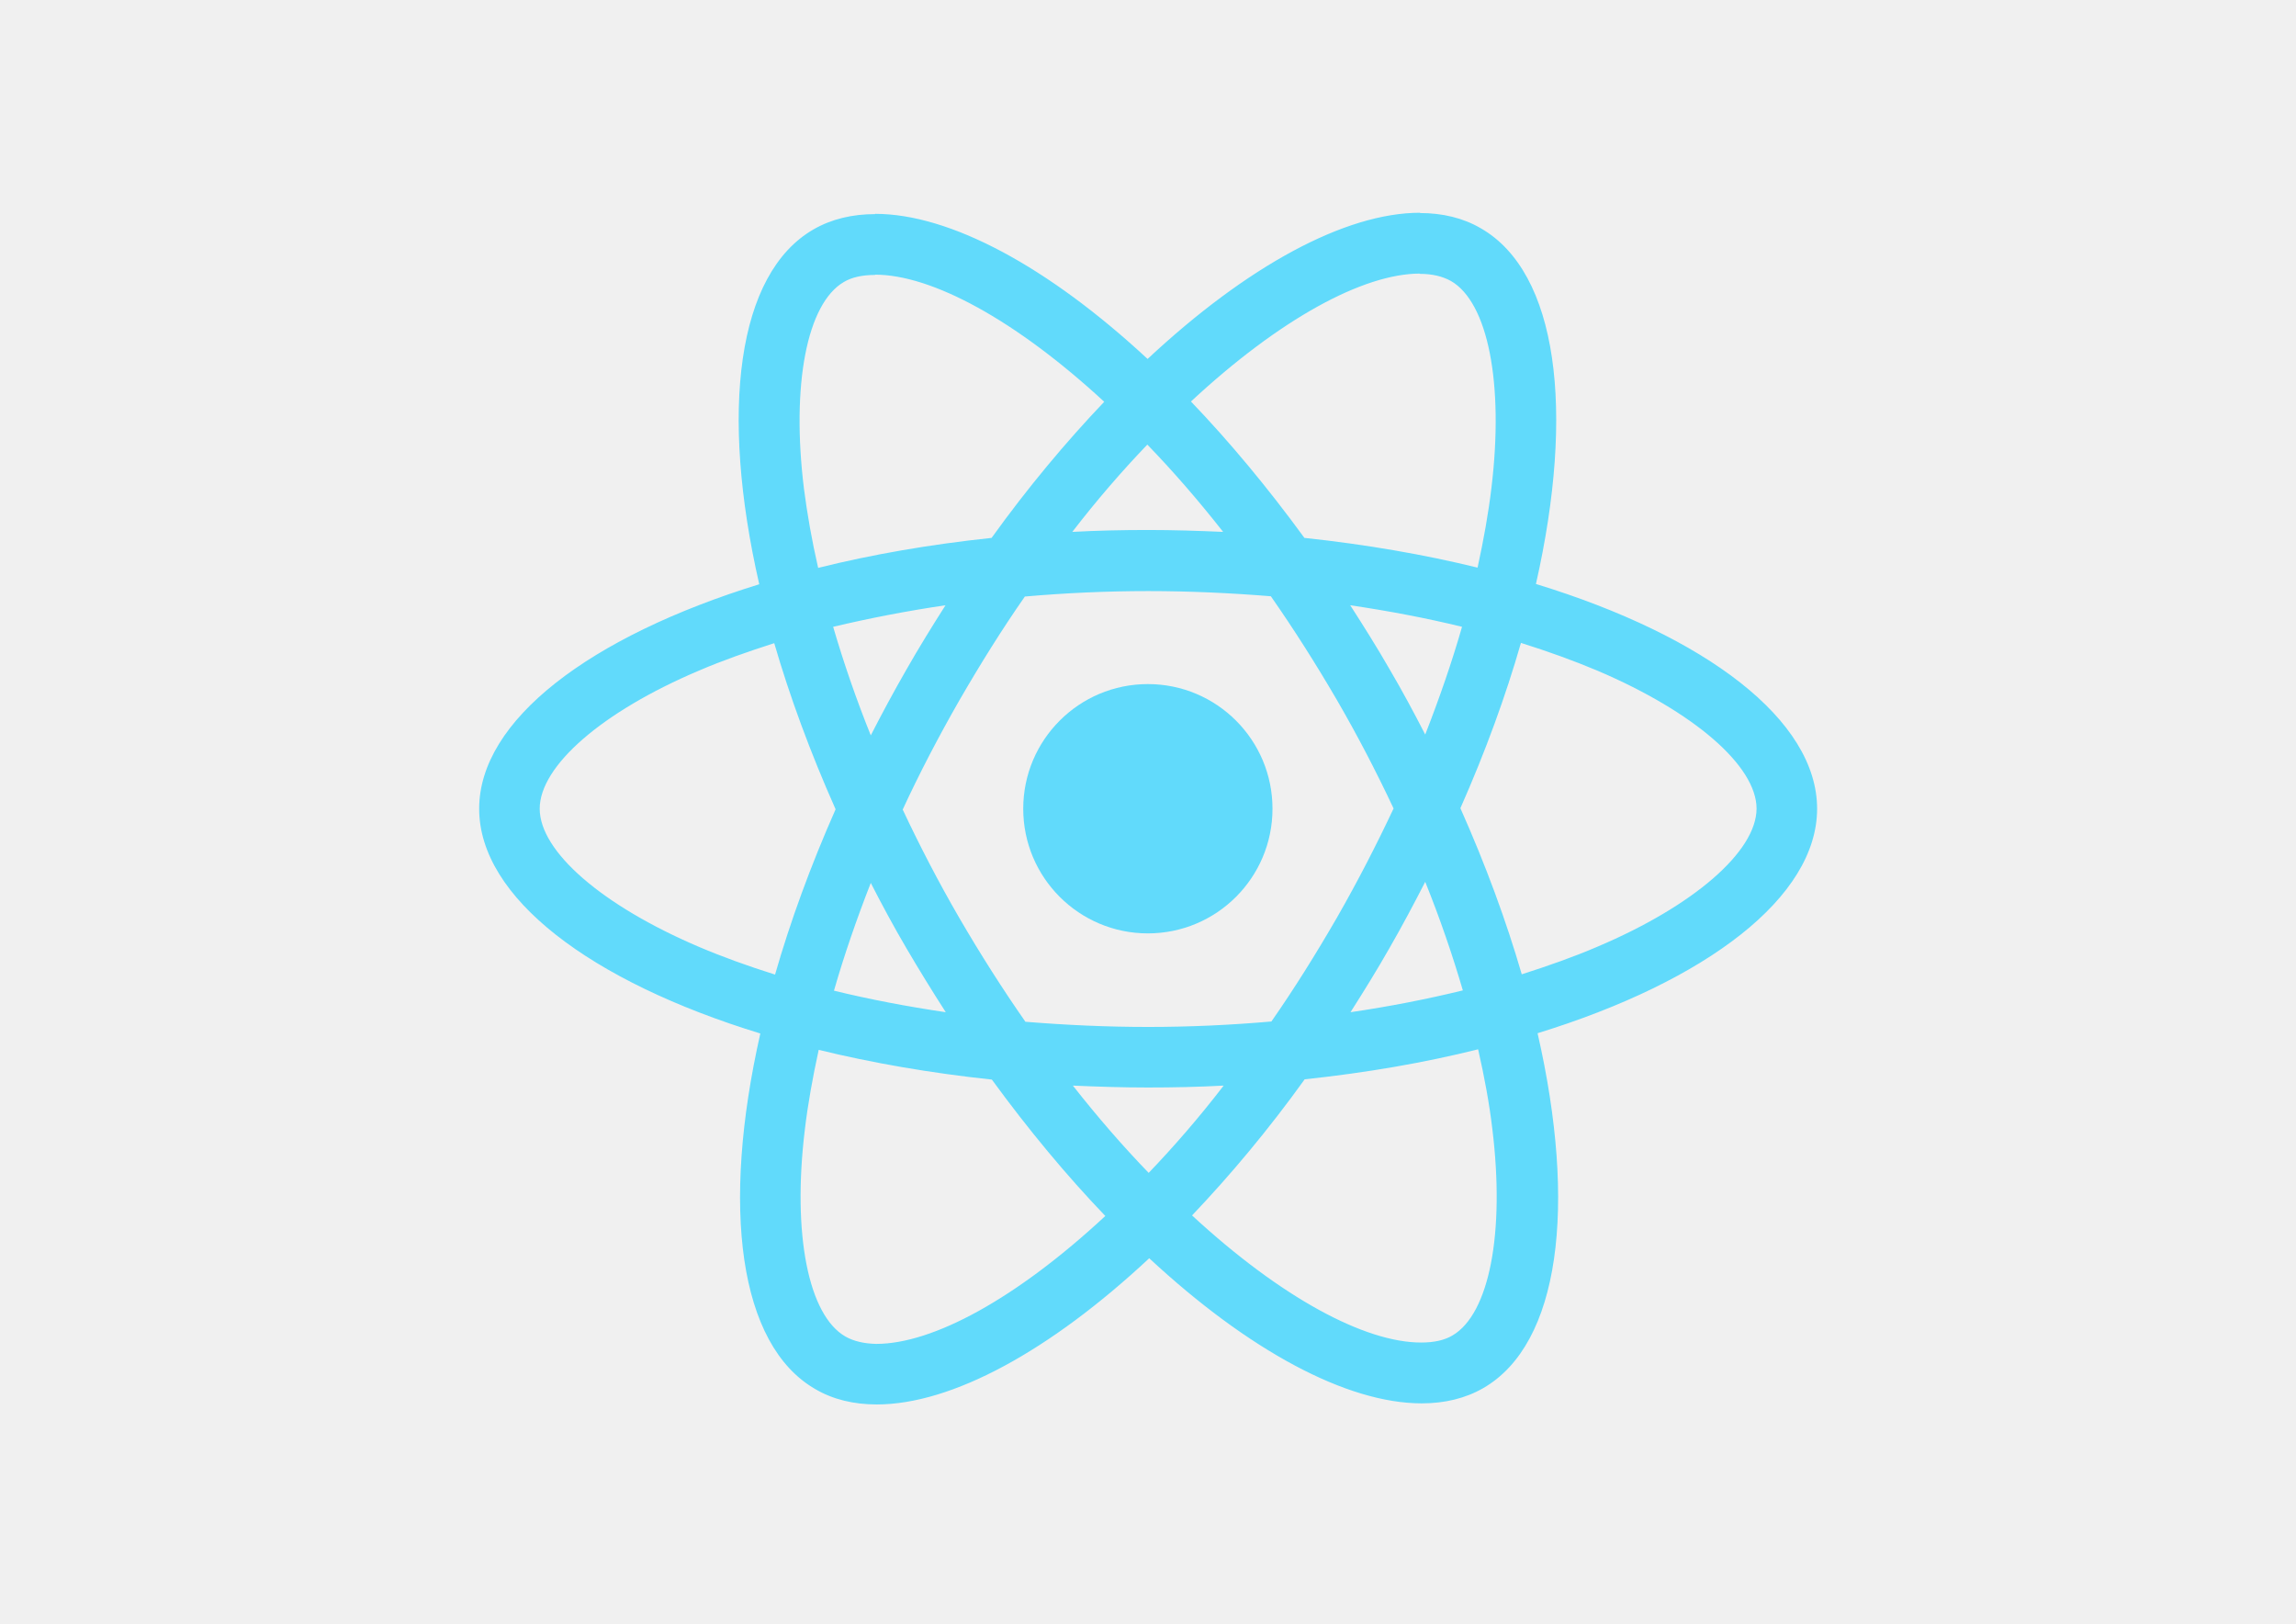
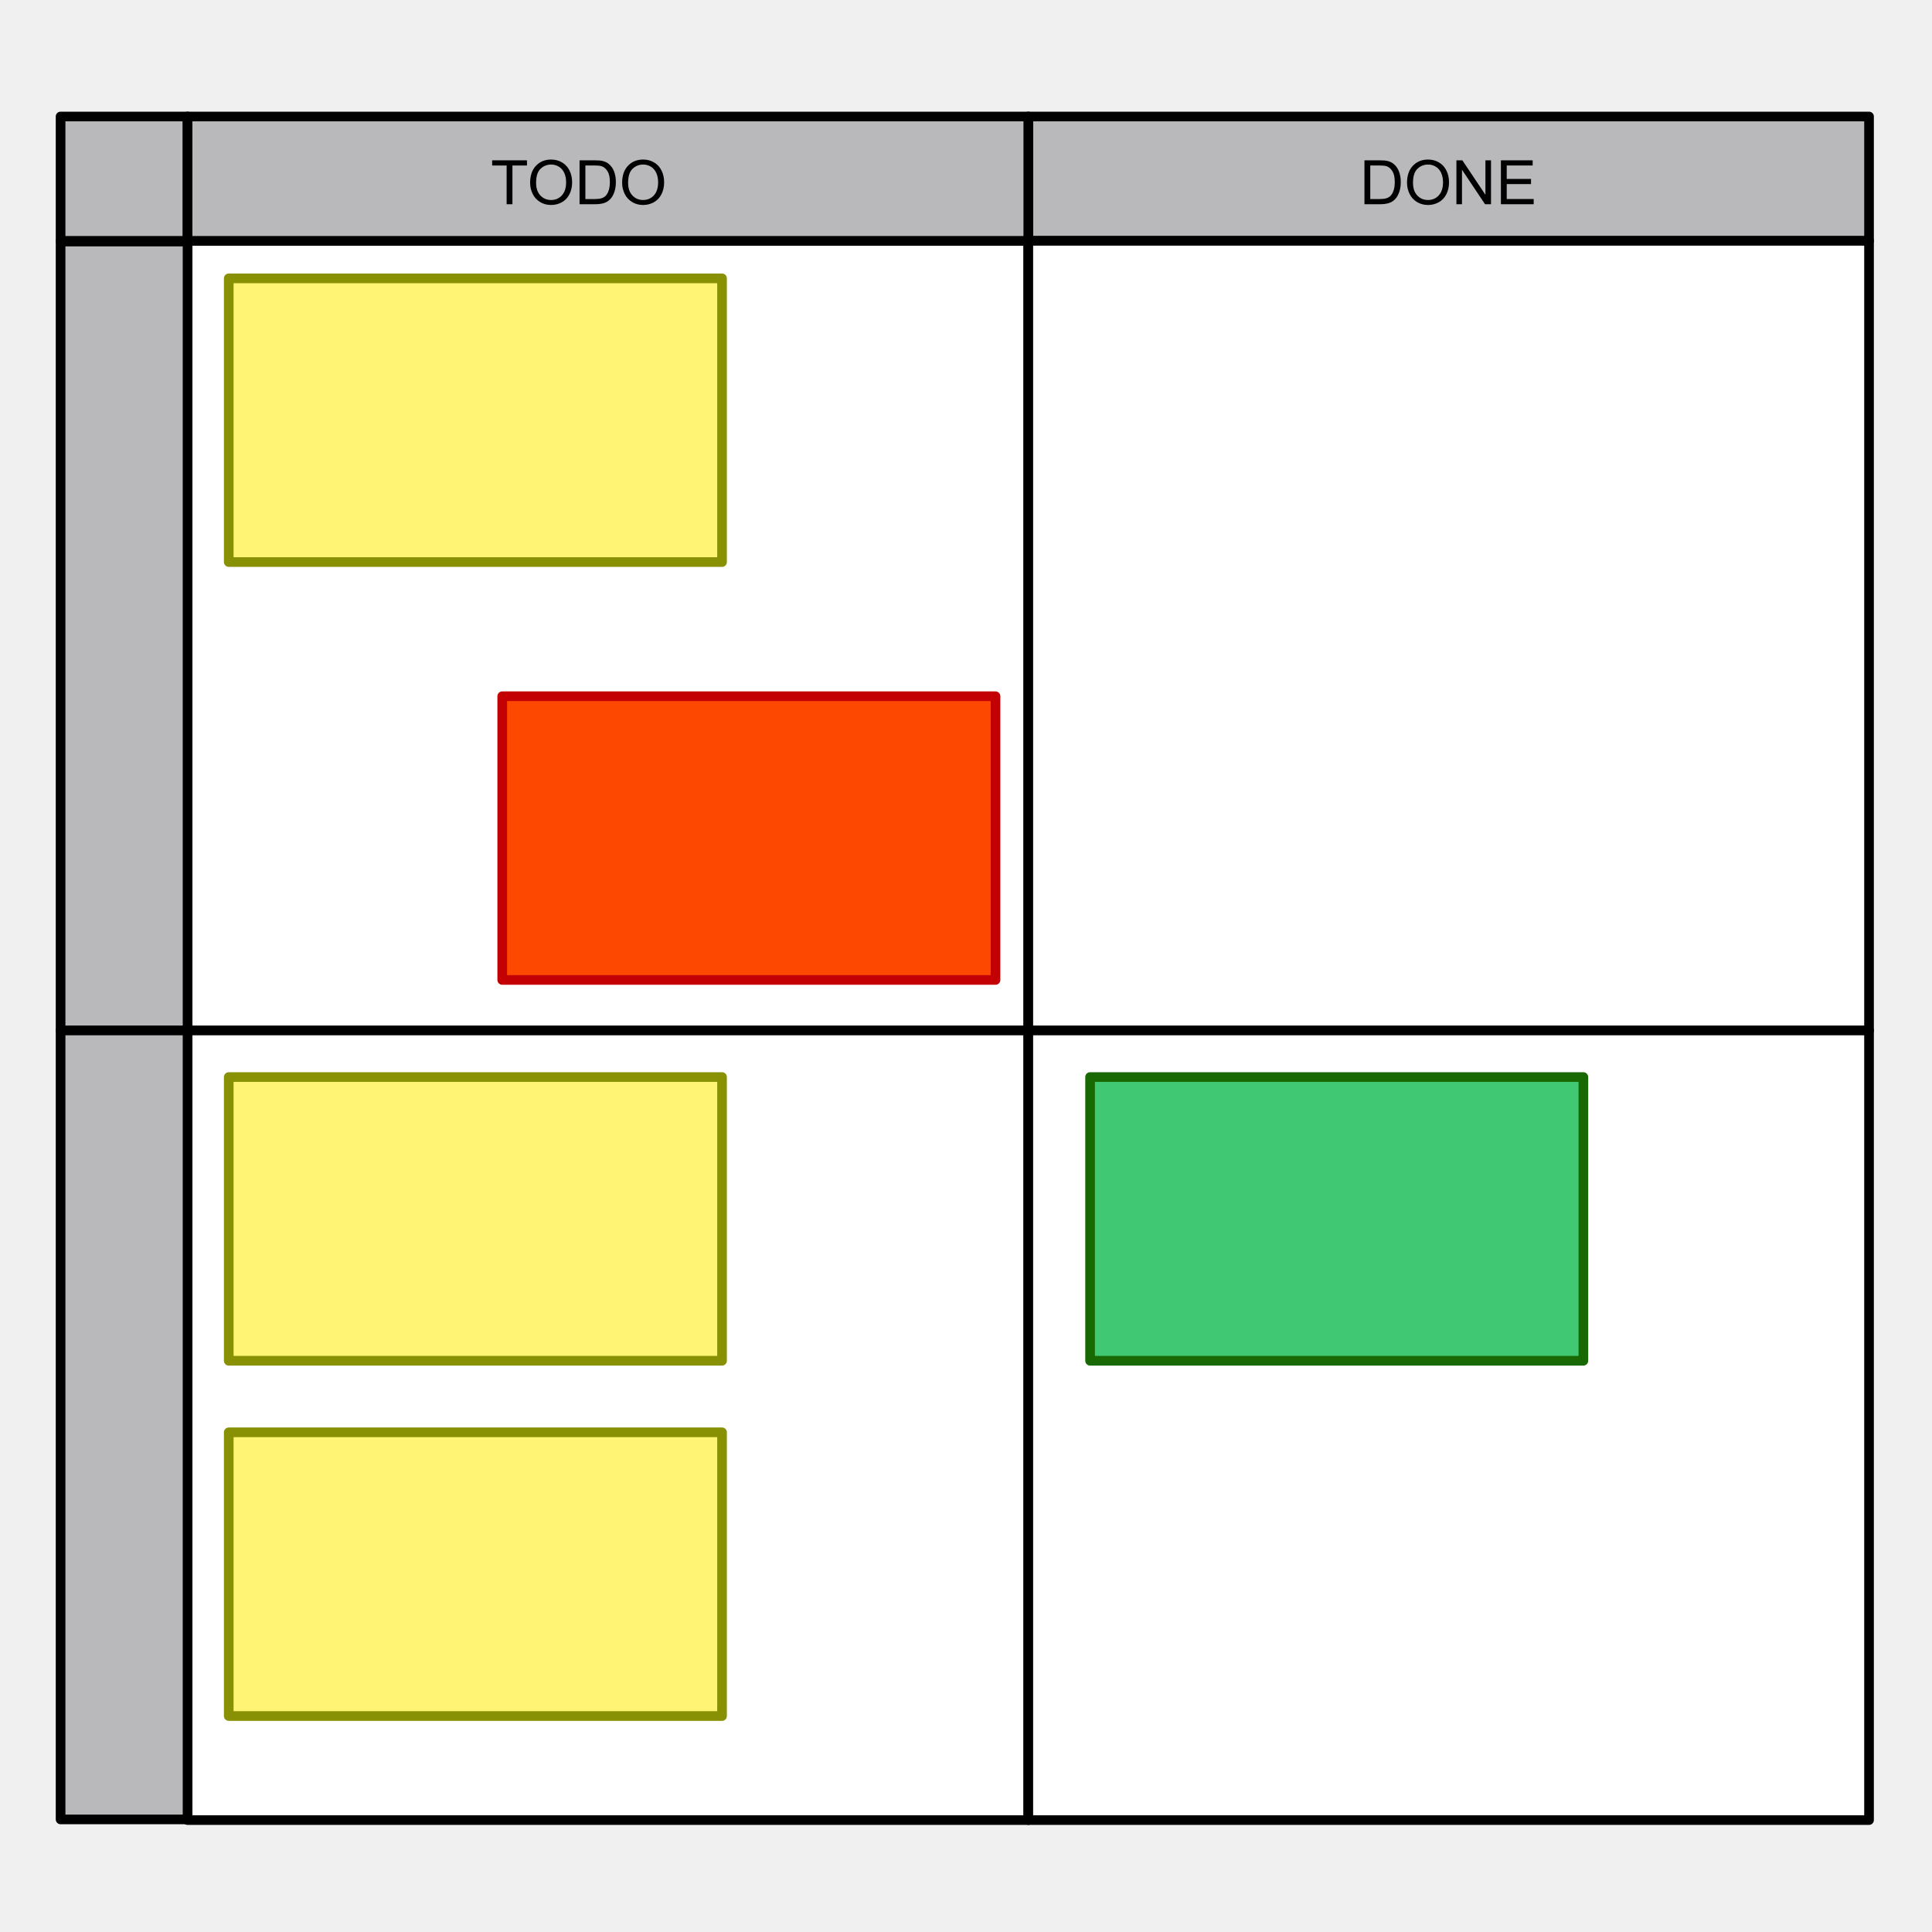
- <svg xmlns="http://www.w3.org/2000/svg" viewBox="0 0 841.9 595.3">
-   <g fill="#61DAFB">
-     <path d="M666.3 296.5c0-32.5-40.7-63.3-103.1-82.4 14.4-63.6 8-114.2-20.2-130.4-6.5-3.8-14.1-5.6-22.4-5.6v22.3c4.6 0 8.3.9 11.4 2.6 13.6 7.8 19.5 37.5 14.9 75.7-1.1 9.4-2.9 19.3-5.1 29.4-19.6-4.8-41-8.5-63.5-10.9-13.5-18.5-27.5-35.3-41.6-50 32.6-30.3 63.2-46.9 84-46.9V78c-27.5 0-63.5 19.6-99.9 53.6-36.4-33.8-72.4-53.2-99.9-53.2v22.3c20.7 0 51.4 16.5 84 46.6-14 14.7-28 31.4-41.3 49.9-22.6 2.4-44 6.1-63.6 11-2.3-10-4-19.7-5.2-29-4.7-38.2 1.1-67.9 14.6-75.8 3-1.8 6.9-2.6 11.5-2.6V78.5c-8.4 0-16 1.8-22.6 5.6-28.1 16.2-34.4 66.7-19.9 130.1-62.2 19.2-102.7 49.9-102.7 82.3 0 32.5 40.7 63.3 103.1 82.4-14.4 63.6-8 114.2 20.2 130.4 6.5 3.8 14.1 5.6 22.5 5.6 27.5 0 63.5-19.6 99.9-53.6 36.4 33.8 72.4 53.2 99.9 53.2 8.4 0 16-1.8 22.6-5.6 28.1-16.2 34.4-66.7 19.9-130.1 62-19.1 102.5-49.9 102.5-82.3zm-130.2-66.7c-3.7 12.9-8.3 26.2-13.5 39.5-4.1-8-8.4-16-13.1-24-4.6-8-9.5-15.8-14.4-23.4 14.2 2.1 27.9 4.7 41 7.9zm-45.8 106.5c-7.8 13.5-15.8 26.3-24.1 38.2-14.9 1.3-30 2-45.2 2-15.1 0-30.2-.7-45-1.9-8.3-11.9-16.4-24.6-24.2-38-7.6-13.1-14.5-26.4-20.8-39.8 6.2-13.4 13.2-26.8 20.7-39.9 7.8-13.5 15.8-26.3 24.1-38.2 14.9-1.3 30-2 45.2-2 15.1 0 30.2.7 45 1.9 8.3 11.9 16.4 24.6 24.2 38 7.6 13.1 14.5 26.4 20.8 39.8-6.3 13.4-13.2 26.8-20.7 39.9zm32.3-13c5.4 13.4 10 26.8 13.8 39.8-13.1 3.2-26.9 5.9-41.2 8 4.9-7.7 9.8-15.6 14.4-23.7 4.6-8 8.9-16.1 13-24.1zM421.2 430c-9.3-9.6-18.6-20.3-27.8-32 9 .4 18.2.7 27.5.7 9.4 0 18.7-.2 27.8-.7-9 11.7-18.3 22.4-27.5 32zm-74.4-58.9c-14.2-2.1-27.9-4.7-41-7.9 3.7-12.9 8.3-26.2 13.5-39.5 4.1 8 8.4 16 13.1 24 4.7 8 9.5 15.8 14.4 23.4zM420.7 163c9.3 9.6 18.6 20.3 27.8 32-9-.4-18.2-.7-27.5-.7-9.4 0-18.7.2-27.8.7 9-11.7 18.3-22.4 27.5-32zm-74 58.9c-4.9 7.7-9.8 15.6-14.4 23.7-4.6 8-8.9 16-13 24-5.4-13.4-10-26.8-13.8-39.8 13.1-3.1 26.9-5.8 41.2-7.9zm-90.5 125.2c-35.4-15.1-58.3-34.9-58.3-50.6 0-15.7 22.9-35.6 58.3-50.6 8.6-3.7 18-7 27.7-10.1 5.7 19.6 13.2 40 22.5 60.9-9.2 20.8-16.6 41.1-22.2 60.6-9.9-3.1-19.3-6.5-28-10.2zM310 490c-13.6-7.8-19.5-37.5-14.9-75.7 1.1-9.4 2.9-19.3 5.1-29.4 19.6 4.8 41 8.5 63.5 10.9 13.5 18.5 27.5 35.3 41.6 50-32.6 30.3-63.2 46.9-84 46.9-4.5-.1-8.3-1-11.3-2.7zm237.2-76.2c4.7 38.2-1.1 67.9-14.6 75.8-3 1.8-6.9 2.6-11.5 2.6-20.7 0-51.4-16.5-84-46.6 14-14.7 28-31.4 41.3-49.9 22.6-2.4 44-6.1 63.6-11 2.3 10.1 4.1 19.8 5.2 29.1zm38.5-66.7c-8.6 3.7-18 7-27.7 10.1-5.7-19.6-13.2-40-22.5-60.9 9.2-20.8 16.6-41.1 22.2-60.6 9.9 3.1 19.3 6.5 28.1 10.2 35.4 15.1 58.3 34.9 58.3 50.6-.1 15.7-23 35.6-58.4 50.6zM320.8 78.4z" />
-     <circle cx="420.9" cy="296.5" r="45.7" />
-     <path d="M520.5 78.1z" />
+ <svg xmlns="http://www.w3.org/2000/svg" width="200mm" height="200mm" viewBox="0 0 200 200" version="1.1" id="svg8">
+   <defs id="defs2" />
+   <g id="layer1" transform="translate(0,-97)">
+     <g id="g908">
+       <rect y="109.06" x="106.449" height="12.872" width="87.033" id="rect815-3" style="fill:#b9b9bb;fill-opacity:1;stroke:#000000;stroke-width:1;stroke-linejoin:round;stroke-miterlimit:4;stroke-dasharray:none;stroke-opacity:1" />
+       <rect y="121.932" x="19.416" height="81.741" width="87.033" id="rect815-4" style="fill:#ffffff;fill-opacity:1;stroke:#000000;stroke-width:1;stroke-linejoin:round;stroke-miterlimit:4;stroke-dasharray:none;stroke-opacity:1" />
+       <rect y="203.673" x="19.416" height="81.741" width="87.033" id="rect815-4-8" style="fill:#ffffff;fill-opacity:1;stroke:#000000;stroke-width:1;stroke-linejoin:round;stroke-miterlimit:4;stroke-dasharray:none;stroke-opacity:1" />
+       <rect y="121.932" x="106.449" height="81.741" width="87.033" id="rect815-4-1" style="fill:#ffffff;fill-opacity:1;stroke:#000000;stroke-width:1;stroke-linejoin:round;stroke-miterlimit:4;stroke-dasharray:none;stroke-opacity:1" />
+       <rect y="203.673" x="106.449" height="81.741" width="87.033" id="rect815-4-10" style="fill:#ffffff;fill-opacity:1;stroke:#000000;stroke-width:1;stroke-linejoin:round;stroke-miterlimit:4;stroke-dasharray:none;stroke-opacity:1" />
+       <rect y="125.815" x="23.68" height="29.369" width="51.065" id="rect889" style="fill:#fff473;fill-opacity:1;stroke:#889003;stroke-width:1;stroke-linejoin:round;stroke-miterlimit:4;stroke-dasharray:none;stroke-opacity:1" />
+       <rect y="169.074" x="51.991" height="29.369" width="51.065" id="rect889-9" style="fill:#fc4800;fill-opacity:1;stroke:#c30003;stroke-width:1;stroke-linejoin:round;stroke-miterlimit:4;stroke-dasharray:none;stroke-opacity:1" />
+       <rect y="122.002" x="6.272" height="81.671" width="13.144" id="rect815-45" style="fill:#b9b9bb;fill-opacity:1;stroke:#000000;stroke-width:1;stroke-linejoin:round;stroke-miterlimit:4;stroke-dasharray:none;stroke-opacity:1" />
+       <rect y="203.673" x="6.272" height="81.671" width="13.144" id="rect815-45-0" style="fill:#b9b9bb;fill-opacity:1;stroke:#000000;stroke-width:1;stroke-linejoin:round;stroke-miterlimit:4;stroke-dasharray:none;stroke-opacity:1" />
+       <rect y="245.273" x="23.68" height="29.369" width="51.065" id="rect889-9-4" style="fill:#fff473;fill-opacity:1;stroke:#889003;stroke-width:1;stroke-linejoin:round;stroke-miterlimit:4;stroke-dasharray:none;stroke-opacity:1" />
+       <rect y="208.496" x="112.845" height="29.369" width="51.065" id="rect889-9-2" style="fill:#41c873;fill-opacity:1;stroke:#186803;stroke-width:1;stroke-linejoin:round;stroke-miterlimit:4;stroke-dasharray:none;stroke-opacity:1" />
+       <rect y="109.06" x="6.272" height="12.872" width="13.144" id="rect815-9" style="fill:#b9b9bb;fill-opacity:1;stroke:#000000;stroke-width:1;stroke-linejoin:round;stroke-miterlimit:4;stroke-dasharray:none;stroke-opacity:1" />
+       <rect y="109.06" x="19.416" height="12.872" width="87.033" id="rect815-3-6" style="fill:#b9b9bb;fill-opacity:1;stroke:#000000;stroke-width:1;stroke-linejoin:round;stroke-miterlimit:4;stroke-dasharray:none;stroke-opacity:1" />
+       <rect y="208.496" x="23.68" height="29.369" width="51.065" id="rect889-9-0" style="fill:#fff473;fill-opacity:1;stroke:#889003;stroke-width:1;stroke-linejoin:round;stroke-miterlimit:4;stroke-dasharray:none;stroke-opacity:1" />
+       <g transform="translate(140.2292,-25.92917)" id="text860" style="font-style:normal;font-variant:normal;font-weight:normal;font-stretch:normal;font-size:6.35px;line-height:1.25;font-family:Arial;-inkscape-font-specification:Arial;letter-spacing:0px;word-spacing:0px;fill:#000000;fill-opacity:1;stroke:none;stroke-width:0.265" aria-label="TODO">
+         <path id="path862" style="stroke-width:0.265" d="m -87.783,144.071 v -4.009 h -1.498 v -0.536 h 3.603 v 0.536 h -1.504 v 4.009 z" />
+         <path id="path864" style="stroke-width:0.265" d="m -85.352,141.857 q 0,-1.132 0.608,-1.77 0.608,-0.642 1.569,-0.642 0.629,0 1.135,0.301 0.505,0.301 0.769,0.84 0.267,0.536 0.267,1.219 0,0.691 -0.279,1.237 -0.279,0.546 -0.791,0.828 -0.512,0.279 -1.104,0.279 -0.642,0 -1.147,-0.31 -0.505,-0.31 -0.766,-0.846 -0.26,-0.536 -0.26,-1.135 z m 0.62,0.009 q 0,0.822 0.44,1.296 0.443,0.471 1.11,0.471 0.679,0 1.116,-0.477 0.44,-0.477 0.44,-1.355 0,-0.555 -0.189,-0.967 -0.186,-0.415 -0.549,-0.642 -0.36,-0.229 -0.809,-0.229 -0.639,0 -1.101,0.44 -0.459,0.437 -0.459,1.463 z" />
+         <path id="path866" style="stroke-width:0.265" d="m -80.233,144.071 v -4.545 h 1.566 q 0.53,0 0.809,0.065 0.391,0.09 0.667,0.326 0.36,0.304 0.536,0.778 0.18,0.471 0.18,1.079 0,0.518 -0.121,0.918 -0.121,0.4 -0.31,0.664 -0.189,0.26 -0.415,0.412 -0.223,0.149 -0.543,0.226 -0.316,0.077 -0.729,0.077 z m 0.602,-0.536 h 0.97 q 0.45,0 0.704,-0.084 0.257,-0.084 0.409,-0.236 0.214,-0.214 0.332,-0.574 0.121,-0.363 0.121,-0.877 0,-0.713 -0.236,-1.095 -0.233,-0.384 -0.567,-0.515 -0.242,-0.093 -0.778,-0.093 h -0.955 z" />
+         <path id="path868" style="stroke-width:0.265" d="m -75.827,141.857 q 0,-1.132 0.608,-1.77 0.608,-0.642 1.569,-0.642 0.629,0 1.135,0.301 0.505,0.301 0.769,0.84 0.267,0.536 0.267,1.219 0,0.691 -0.279,1.237 -0.279,0.546 -0.791,0.828 -0.512,0.279 -1.104,0.279 -0.642,0 -1.147,-0.31 -0.505,-0.31 -0.766,-0.846 -0.26,-0.536 -0.26,-1.135 z m 0.62,0.009 q 0,0.822 0.44,1.296 0.443,0.471 1.11,0.471 0.679,0 1.116,-0.477 0.44,-0.477 0.44,-1.355 0,-0.555 -0.189,-0.967 -0.186,-0.415 -0.549,-0.642 -0.36,-0.229 -0.809,-0.229 -0.639,0 -1.101,0.44 -0.459,0.437 -0.459,1.463 z" />
+       </g>
+       <g transform="translate(213.7833,-27.25208)" id="text873" style="font-style:normal;font-variant:normal;font-weight:normal;font-stretch:normal;font-size:6.35px;line-height:1.25;font-family:Arial;-inkscape-font-specification:Arial;letter-spacing:0px;word-spacing:0px;fill:#000000;fill-opacity:1;stroke:none;stroke-width:0.265" aria-label="DONE">
+         <path id="path875" style="stroke-width:0.265" d="m -72.535,145.394 v -4.545 h 1.566 q 0.53,0 0.809,0.065 0.391,0.09 0.667,0.326 0.36,0.304 0.536,0.778 0.18,0.471 0.18,1.079 0,0.518 -0.121,0.918 -0.121,0.4 -0.31,0.664 -0.189,0.26 -0.415,0.412 -0.223,0.149 -0.543,0.226 -0.316,0.077 -0.729,0.077 z m 0.602,-0.536 h 0.97 q 0.45,0 0.704,-0.084 0.257,-0.084 0.409,-0.236 0.214,-0.214 0.332,-0.574 0.121,-0.363 0.121,-0.877 0,-0.713 -0.236,-1.095 -0.233,-0.384 -0.567,-0.515 -0.242,-0.093 -0.778,-0.093 h -0.955 z" />
+         <path id="path877" style="stroke-width:0.265" d="m -68.129,143.18 q 0,-1.132 0.608,-1.77 0.608,-0.642 1.569,-0.642 0.629,0 1.135,0.301 0.505,0.301 0.769,0.84 0.267,0.536 0.267,1.219 0,0.691 -0.279,1.237 -0.279,0.546 -0.791,0.828 -0.512,0.279 -1.104,0.279 -0.642,0 -1.147,-0.31 -0.505,-0.31 -0.766,-0.846 -0.26,-0.536 -0.26,-1.135 z m 0.62,0.009 q 0,0.822 0.44,1.296 0.443,0.471 1.11,0.471 0.679,0 1.116,-0.477 0.44,-0.477 0.44,-1.355 0,-0.555 -0.189,-0.967 -0.186,-0.415 -0.549,-0.642 -0.36,-0.229 -0.809,-0.229 -0.639,0 -1.101,0.44 -0.459,0.437 -0.459,1.463 z" />
+         <path id="path879" style="stroke-width:0.265" d="m -63.016,145.394 v -4.545 h 0.617 l 2.387,3.569 v -3.569 h 0.577 v 4.545 h -0.617 l -2.387,-3.572 v 3.572 z" />
+         <path id="path881" style="stroke-width:0.265" d="m -58.409,145.394 v -4.545 h 3.287 v 0.536 h -2.685 v 1.392 h 2.515 v 0.533 h -2.515 v 1.547 h 2.791 v 0.536 z" />
+       </g>
+     </g>
  </g>
</svg>
